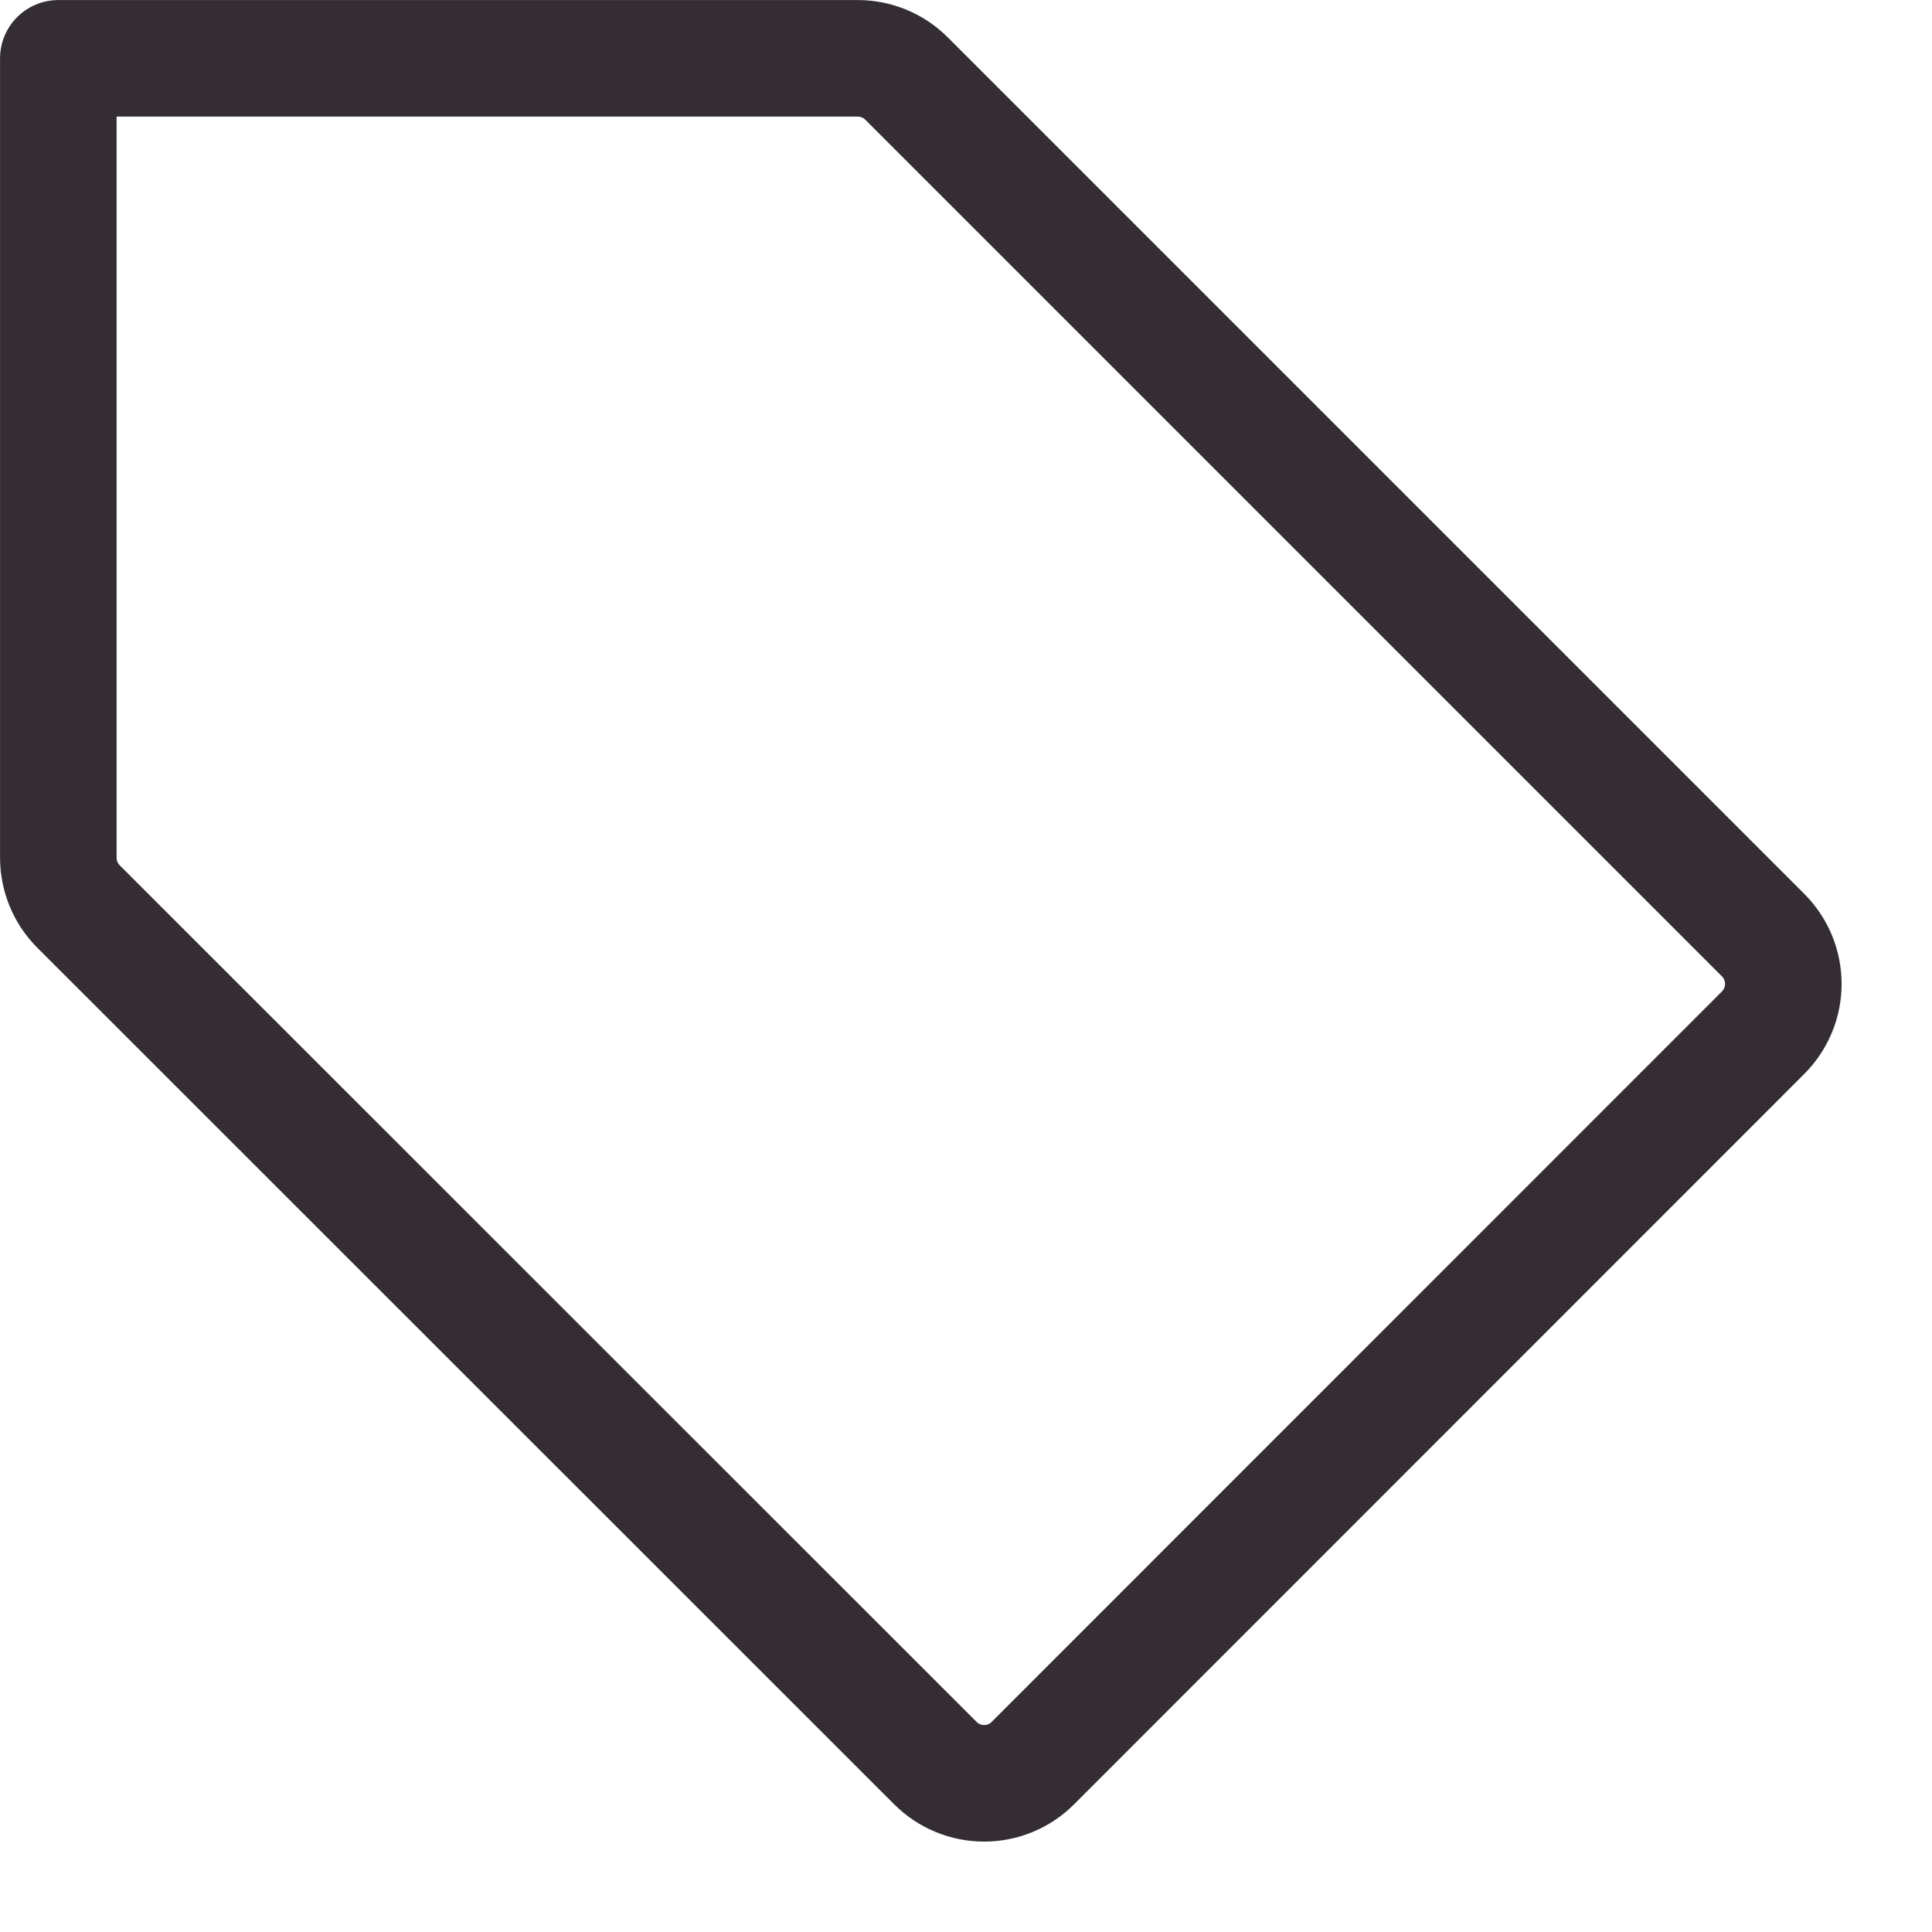
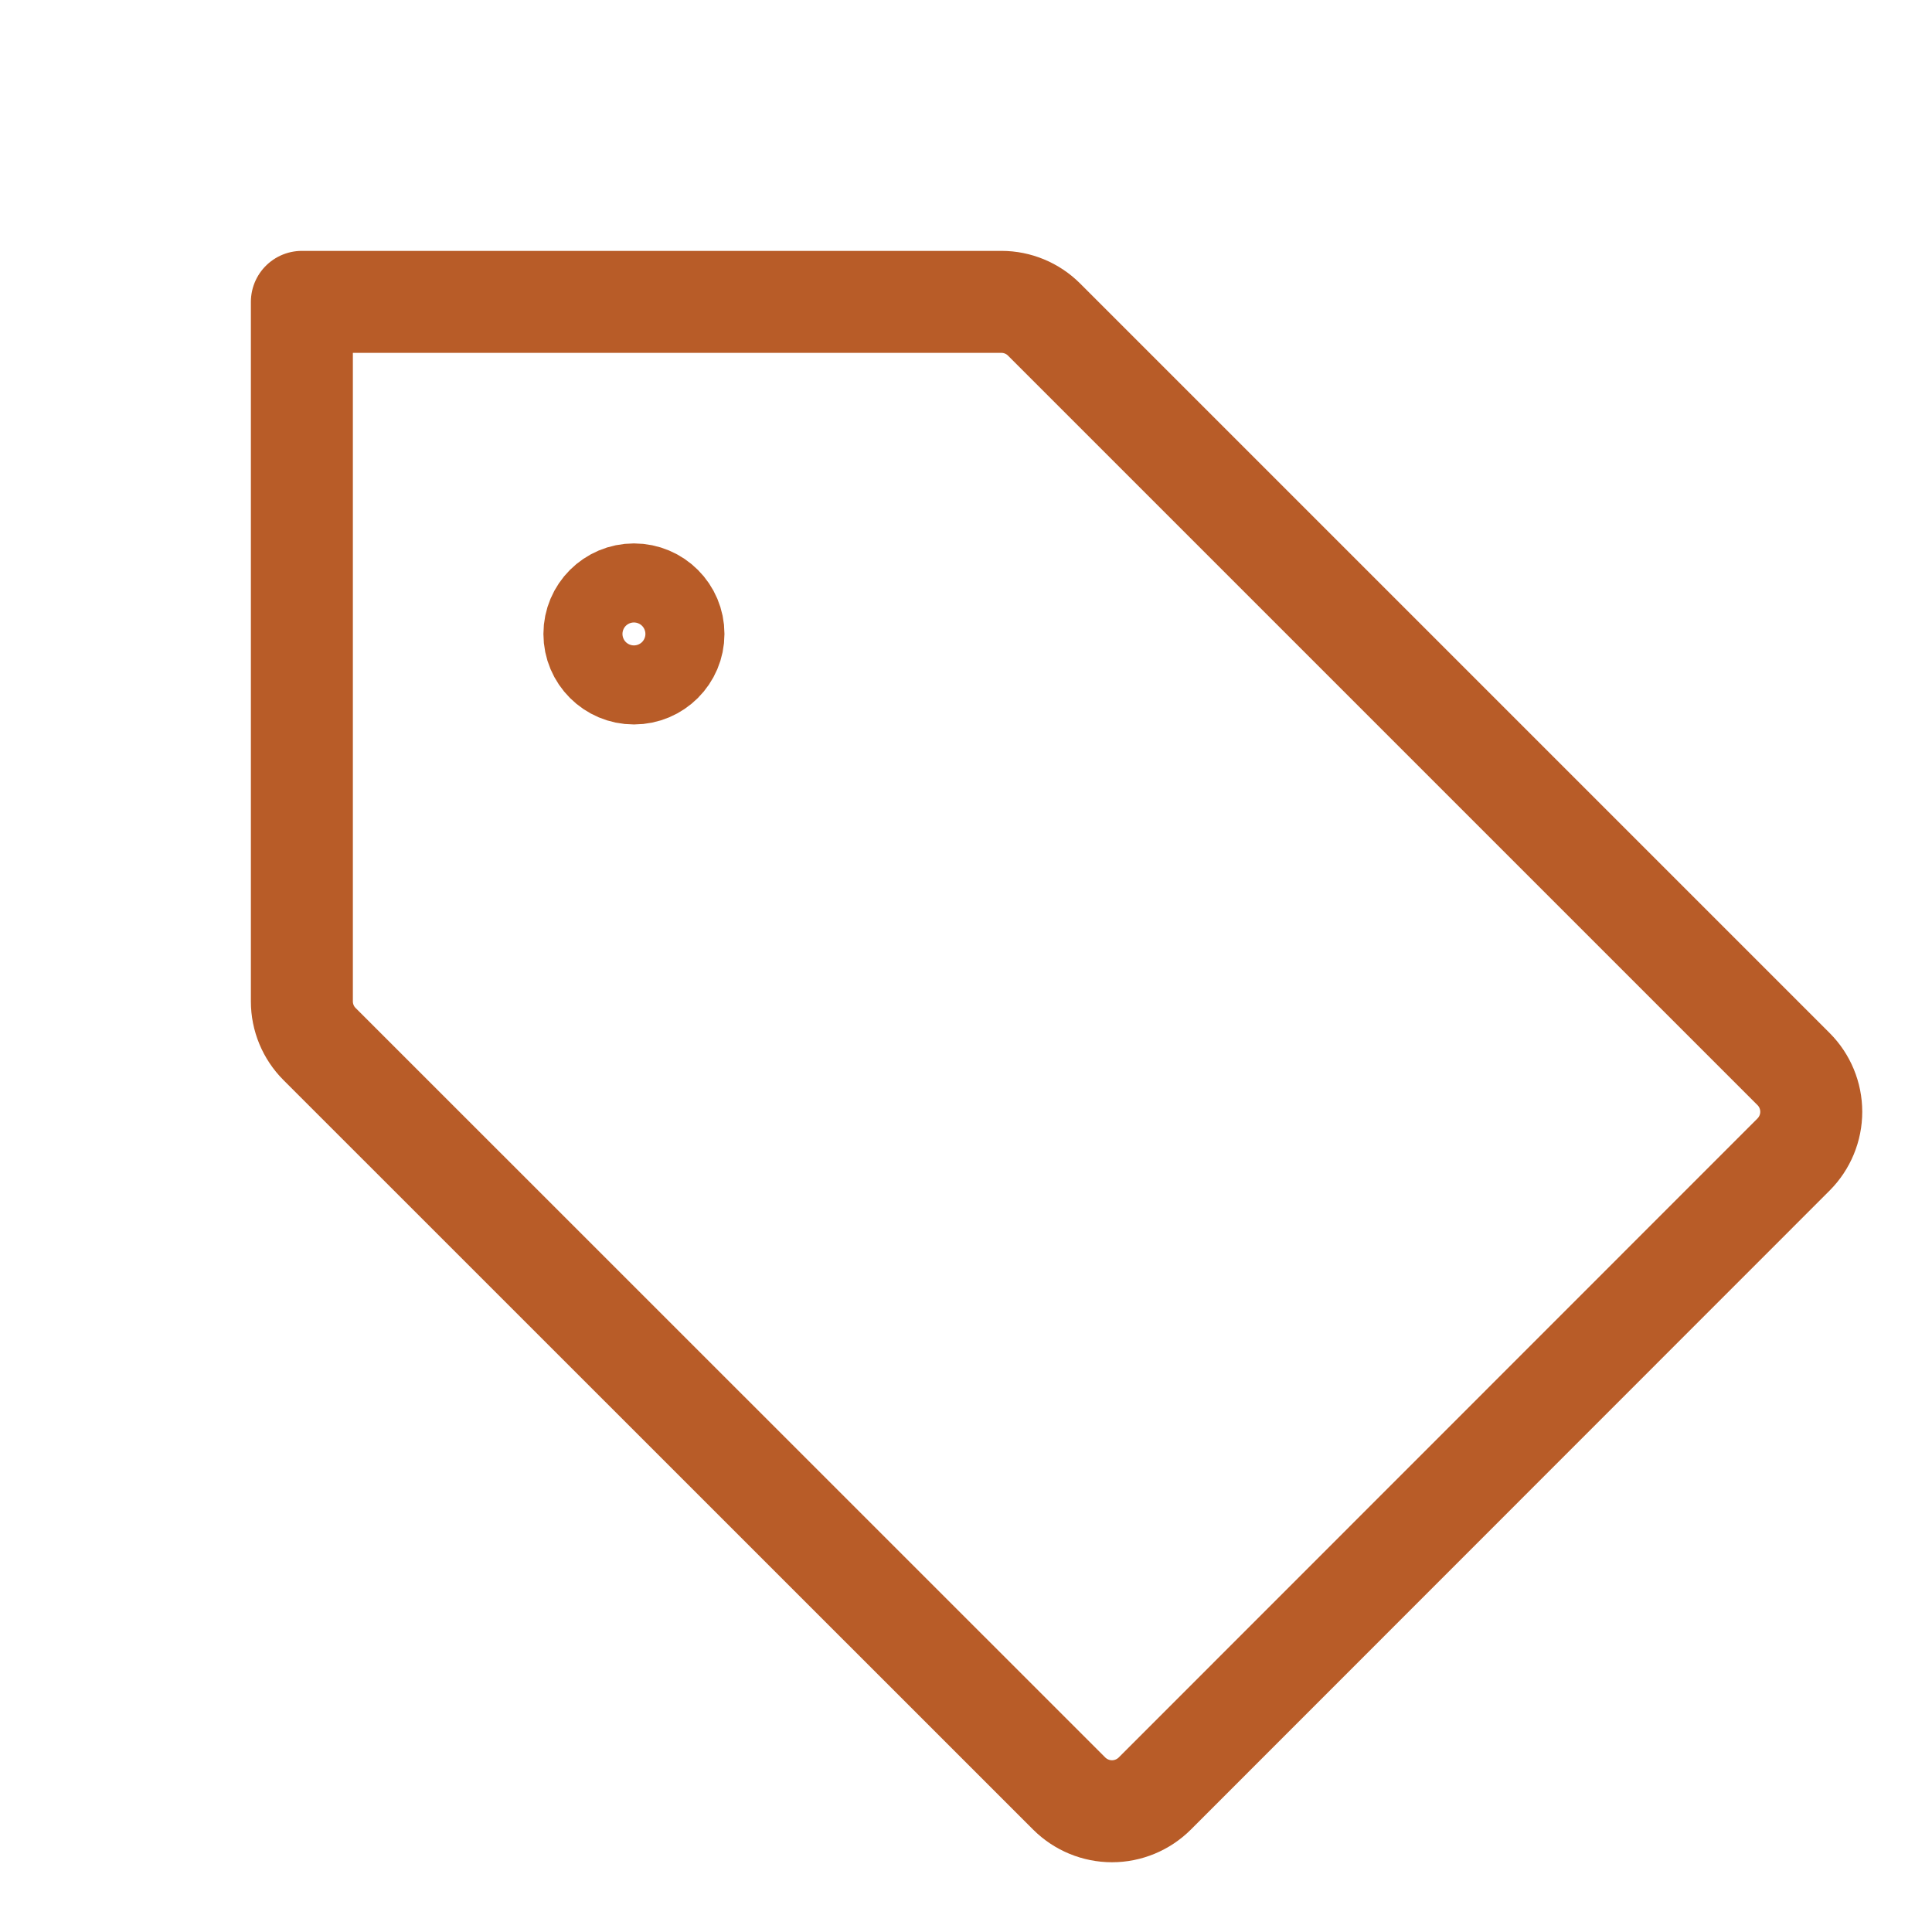
- <svg xmlns="http://www.w3.org/2000/svg" width="21" height="21" viewBox="0 0 21 21" fill="none">
-   <path d="M0.853 9.853C0.713 9.713 0.634 9.522 0.634 9.323V0.634H9.323C9.522 0.634 9.713 0.713 9.853 0.853L19.164 10.164C19.305 10.305 19.384 10.496 19.384 10.695C19.384 10.893 19.305 11.084 19.164 11.225L11.227 19.164C11.087 19.305 10.896 19.384 10.697 19.384C10.499 19.384 10.308 19.305 10.167 19.164L0.853 9.853Z" stroke="#342E34" stroke-width="1.267" stroke-linecap="round" stroke-linejoin="round" />
+ <svg xmlns="http://www.w3.org/2000/svg" width="24" height="24" viewBox="0 0 24 24" fill="none">
+   <g clip-path="url(#clip0_16038_877)">
+     <path d="M3.969 12.969C3.829 12.829 3.75 12.638 3.75 12.44V3.75H12.44C12.638 3.75 12.829 3.829 12.969 3.969L22.281 13.281C22.421 13.421 22.5 13.612 22.5 13.811C22.5 14.01 22.421 14.2 22.281 14.341L14.344 22.281C14.203 22.421 14.012 22.5 13.814 22.5C13.615 22.5 13.424 22.421 13.283 22.281L3.969 12.969Z" stroke="#B85C28" stroke-width="1.267" stroke-linecap="round" stroke-linejoin="round" />
+     <path d="M7.875 7.384C8.146 7.384 8.366 7.604 8.366 7.875C8.366 8.146 8.146 8.366 7.875 8.366C7.604 8.366 7.384 8.146 7.384 7.875C7.384 7.604 7.604 7.384 7.875 7.384Z" stroke="#B85C28" stroke-width="1.267" />
+   </g>
+   <defs>
+     <clipPath id="clip0_16038_877">
+       <rect width="24" height="24" />
+     </clipPath>
+   </defs>
</svg>
